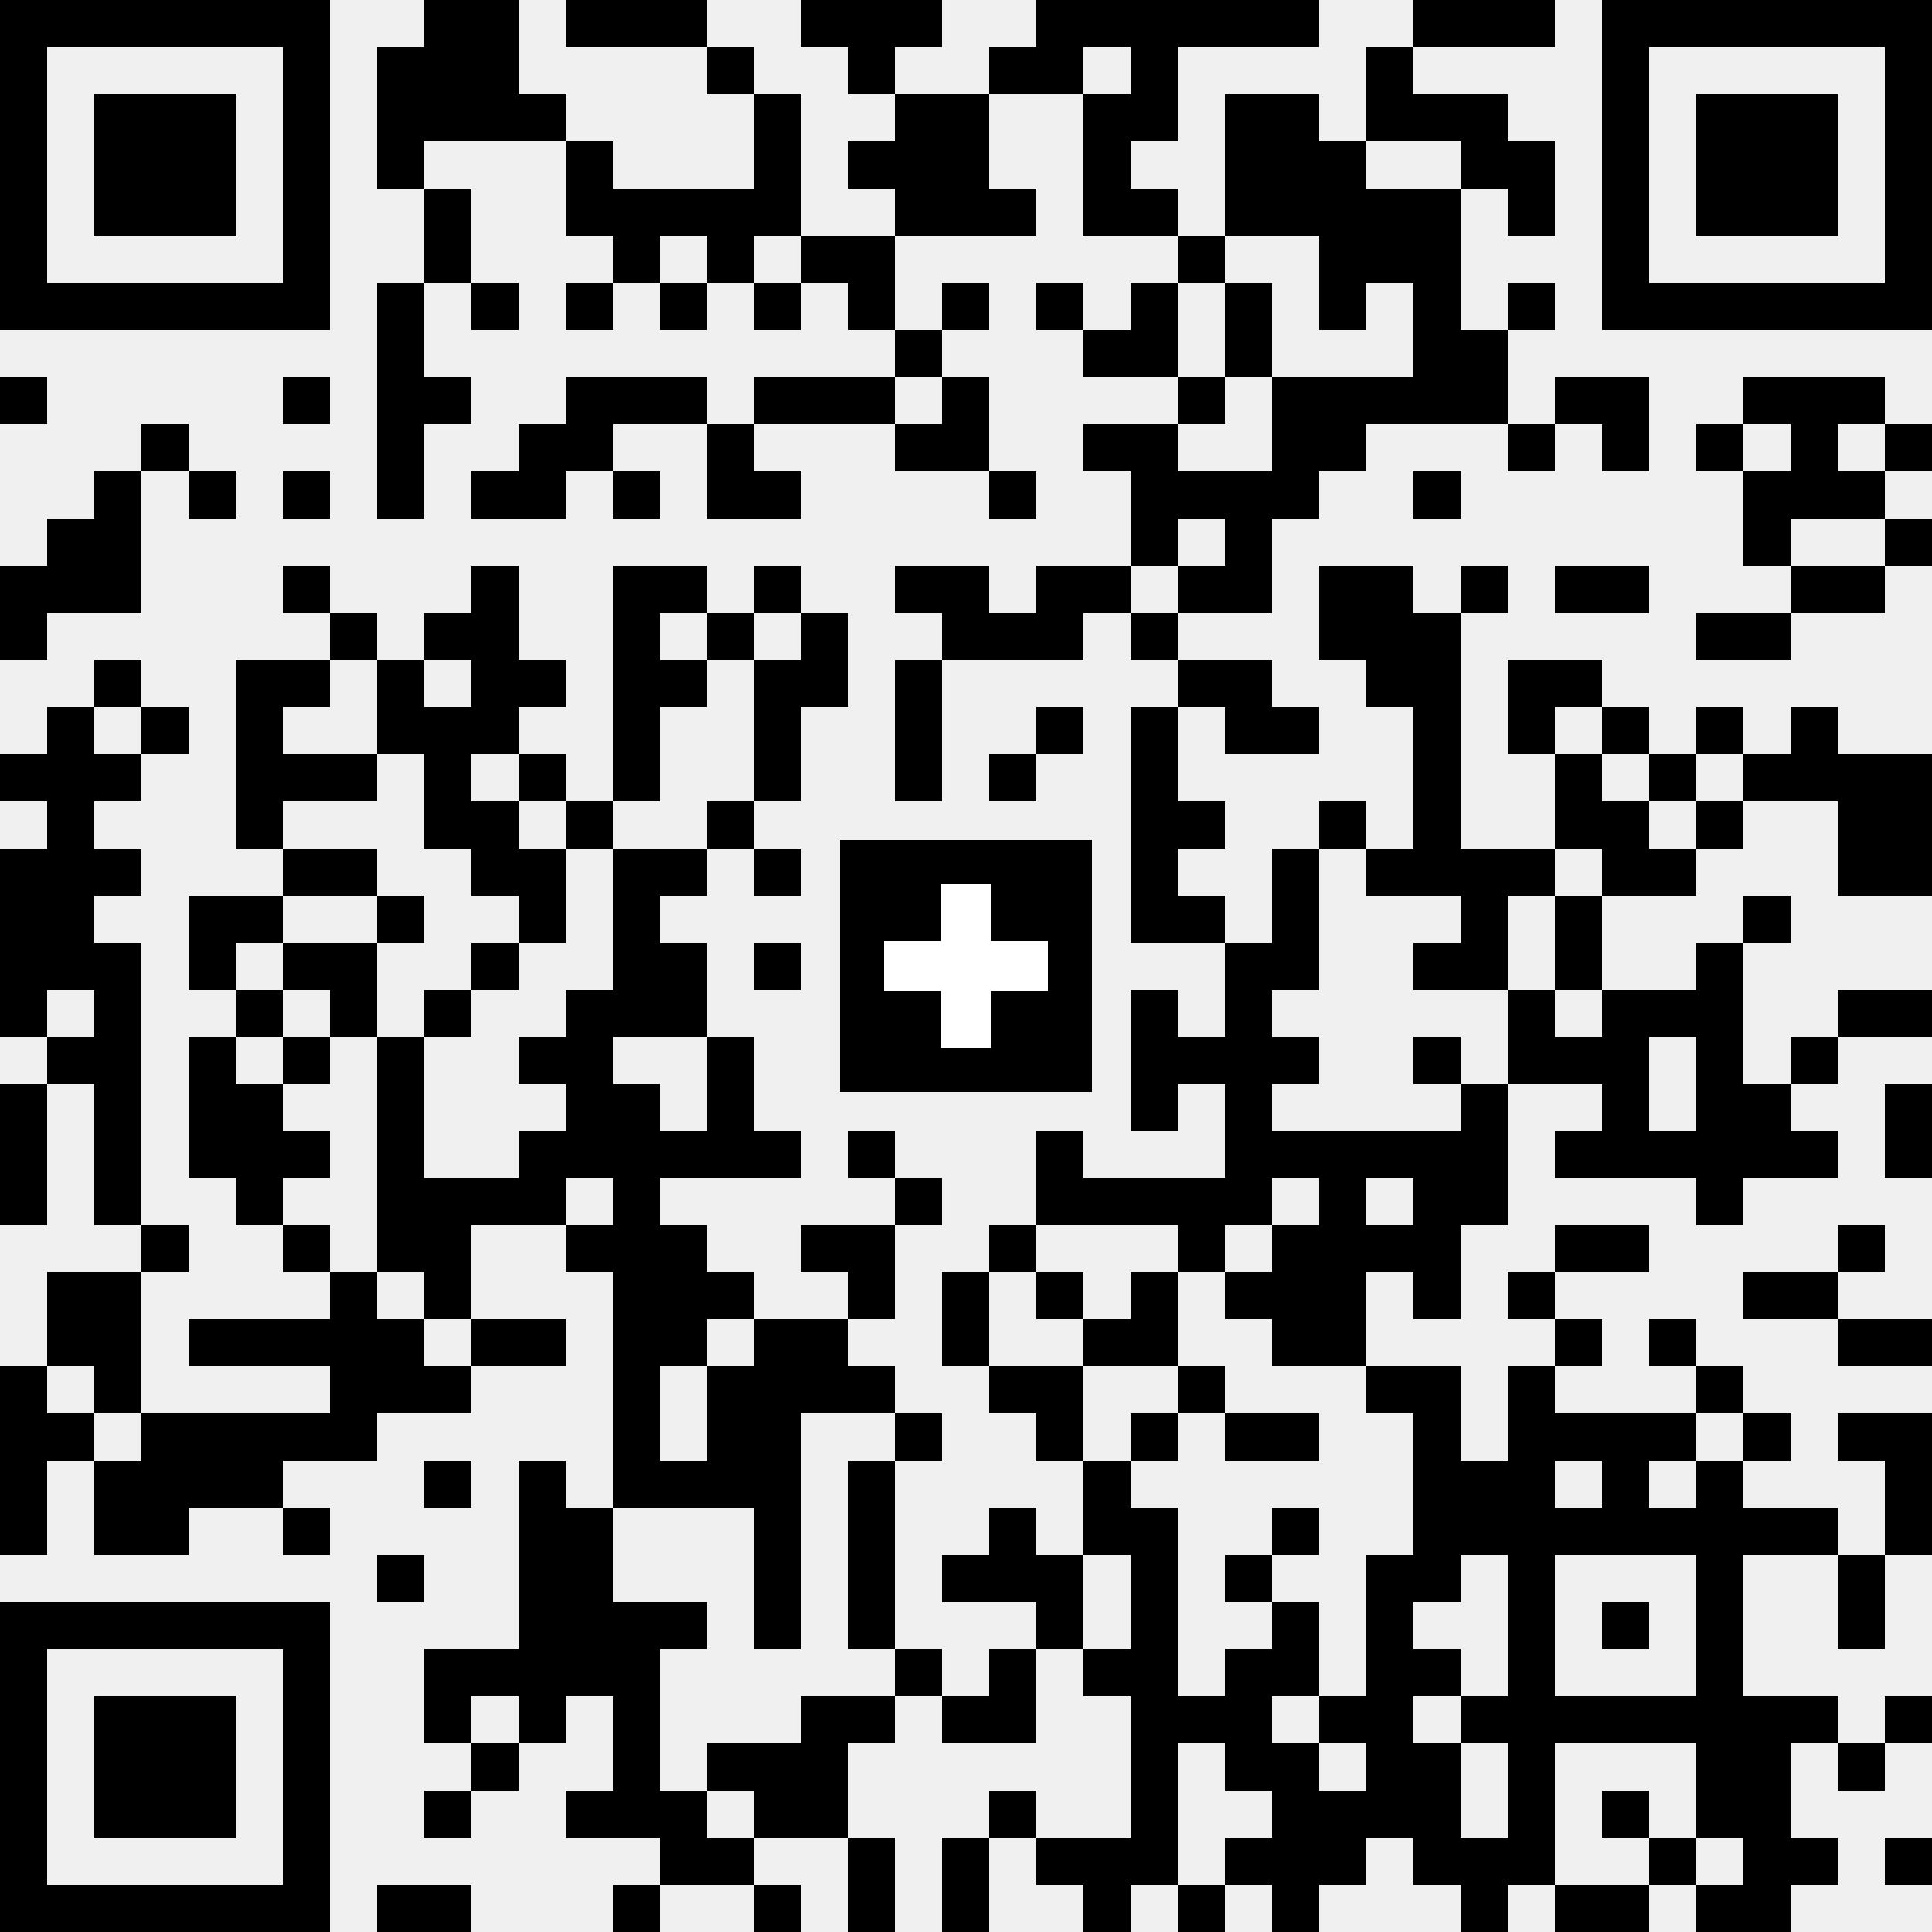
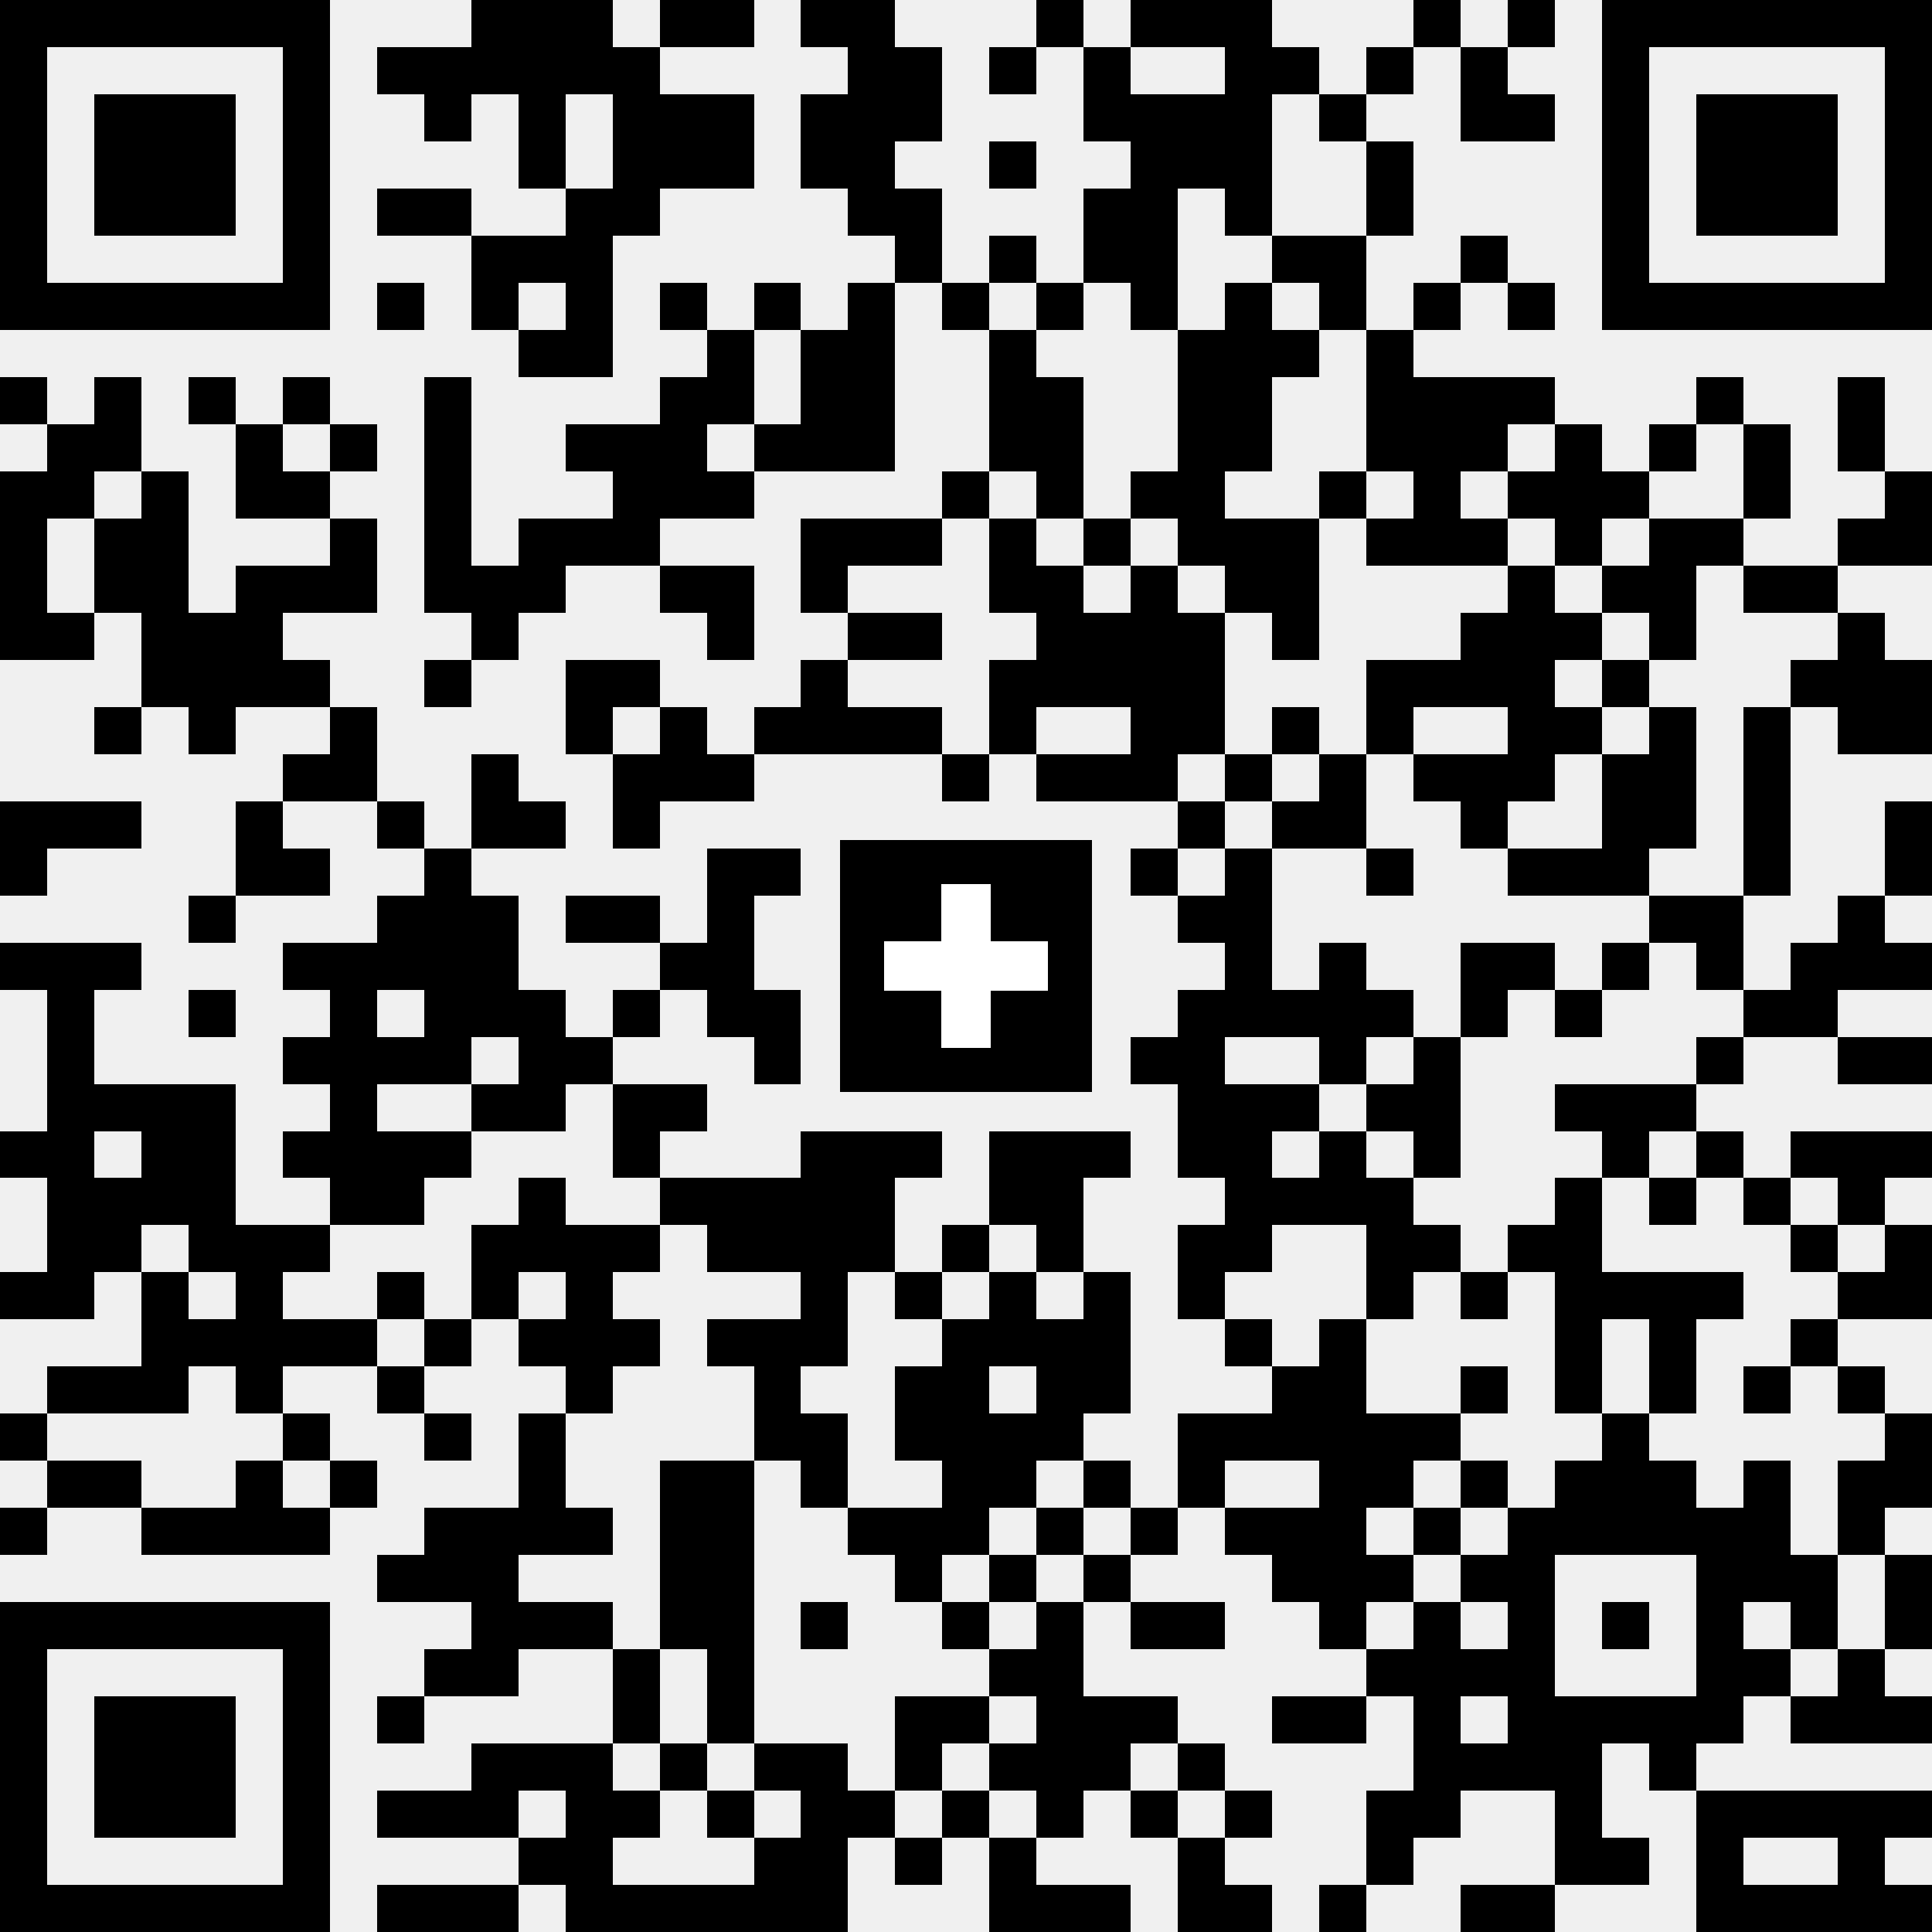
<svg xmlns="http://www.w3.org/2000/svg" width="46mm" height="46mm" version="1.1" viewBox="0 0 130.394 130.394">
  <g font-family="Helvetica,Arial,&quot;Liberation Sans&quot;" transform="translate(0 130.394)">
    <g transform="translate(0 -0) scale(3.18)">
-       <path fill="#000000" shape-rendering="crispEdges" d="M0,-41h7v1h-7zm9,0h2v3h-2zm3,0h3v1h-3zm5,0h3v1h-3zm5,0h6v1h-6zm8,0h3v1h-3z m4,0h7v1h-7zm-34,1h1v6h-1zm6,0h1v6h-1zm2,0h1v3h-1zm7,0h1v1h-1zm3,0h1v1h-1z m3,0h2v1h-2zm3,0h1v2h-1zm5,0h1v2h-1zm5,0h1v6h-1zm6,0h1v6h-1zm-38,1h3v3h-3z m9,0h1v1h-1zm5,0h1v3h-1zm3,0h2v3h-2zm4,0h1v3h-1zm3,0h2v3h-2zm4,0h2v1h-2z m6,0h3v3h-3zm-24,1h1v2h-1zm6,0h1v1h-1zm10,0h1v4h-1zm3,0h2v1h-2zm-22,1h1v2h-1z m4,0h3v1h-3zm8,0h1v1h-1zm3,0h1v1h-1zm5,0h2v2h-2zm3,0h1v1h-1zm-19,1h1v1h-1z m2,0h1v1h-1zm2,0h2v1h-2zm8,0h1v1h-1zm-24,1h5v1h-5zm7,0h1v5h-1zm2,0h1v1h-1z m2,0h1v1h-1zm2,0h1v1h-1zm2,0h1v1h-1zm2,0h1v1h-1zm2,0h1v1h-1zm2,0h1v1h-1z m2,0h1v2h-1zm2,0h1v2h-1zm4,0h1v3h-1zm2,0h1v1h-1zm3,0h5v1h-5zm-16,1h1v1h-1z m4,0h1v1h-1zm8,0h1v2h-1zm-31,1h1v1h-1zm6,0h1v1h-1zm3,0h1v1h-1zm3,0h3v1h-3z m4,0h3v1h-3zm4,0h1v2h-1zm5,0h1v1h-1zm2,0h2v2h-2zm2,0h1v1h-1zm4,0h2v1h-2z m4,0h3v1h-3zm-34,1h1v1h-1zm8,0h2v1h-2zm4,0h1v2h-1zm4,0h1v1h-1zm4,0h2v1h-2z m9,0h1v1h-1zm2,0h1v1h-1zm2,0h1v1h-1zm2,0h1v2h-1zm2,0h1v1h-1zm-38,1h1v3h-1z m2,0h1v1h-1zm2,0h1v1h-1zm4,0h2v1h-2zm3,0h1v1h-1zm3,0h1v1h-1zm5,0h1v1h-1z m3,0h4v1h-4zm6,0h1v1h-1zm7,0h1v2h-1zm2,0h1v1h-1zm-38,1h1v2h-1zm23,0h1v1h-1z m2,0h1v2h-1zm14,0h1v1h-1zm-40,1h1v2h-1zm6,0h1v1h-1zm4,0h1v4h-1zm3,0h1v5h-1z m1,0h1v1h-1zm2,0h1v1h-1zm3,0h2v1h-2zm3,0h2v1h-2zm3,0h1v1h-1zm3,0h2v2h-2z m3,0h1v1h-1zm2,0h2v1h-2zm5,0h2v1h-2zm-31,1h1v1h-1zm2,0h1v1h-1zm6,0h1v1h-1z m2,0h1v2h-1zm3,0h3v1h-3zm4,0h1v1h-1zm6,0h1v6h-1zm6,0h2v1h-2zm-34,1h1v1h-1z m3,-0h1v4h-1zm1,0h1v1h-1zm2,0h1v2h-1zm3,0h1v1h-1zm3,0h1v1h-1zm2,0h1v3h-1z m3,0h1v3h-1zm6,0h2v1h-2zm4,0h1v1h-1zm3,0h2v1h-2zm-31,1h1v6h-1zm2,0h1v1h-1z m6,-0h1v3h-1zm13,0h1v1h-1zm2,0h1v5h-1zm2,0h2v1h-2zm6,0h1v1h-1zm2,0h1v1h-1z m2,0h1v1h-1zm2,0h1v2h-1zm-38,1h1v1h-1zm2,0h1v1h-1zm4,0h2v1h-2zm5,0h1v1h-1z m10,0h1v1h-1zm12,-0h1v2h-1zm2,0h1v1h-1zm2,0h1v1h-1zm2,0h2v3h-2zm-29,1h1v2h-1z m2,-0h1v1h-1zm3,0h1v1h-1zm10,0h1v1h-1zm3,0h1v1h-1zm6,0h1v2h-1zm2,-0h1v1h-1z m-36,1h1v4h-1zm2,0h1v1h-1zm4,0h2v1h-2zm5,0h1v2h-1zm2,-0h1v4h-1zm1,0h1v1h-1z m2,0h1v1h-1zm11,-0h1v3h-1zm2,0h1v1h-1zm2,-0h1v3h-1zm1,0h1v1h-1zm3,0h1v1h-1z m-31,1h2v1h-2zm4,0h1v1h-1zm17,0h1v1h-1zm8,-0h1v2h-1zm4,0h1v1h-1zm-35,1h1v6h-1z m2,-0h1v1h-1zm2,0h2v1h-2zm4,0h1v1h-1zm4,0h1v2h-1zm2,0h1v1h-1zm10,0h1v6h-1z m4,-0h1v1h-1zm6,0h1v6h-1zm-31,1h1v1h-1zm2,0h1v1h-1zm2,0h1v1h-1zm3,0h1v4h-1z m12,0h1v3h-1zm8,0h1v2h-1zm2,0h1v4h-1zm1,0h1v1h-1zm4,0h2v1h-2zm-38,1h1v1h-1z m3,0h1v3h-1zm2,0h1v1h-1zm2,0h1v5h-1zm3,0h1v1h-1zm4,0h1v3h-1zm10,0h1v1h-1z m2,0h1v1h-1zm3,0h1v1h-1zm3,0h1v1h-1zm5,0h1v1h-1zm-38,1h1v3h-1zm5,0h1v3h-1z m8,0h1v9h-1zm18,0h1v3h-1zm6,0h1v2h-1zm3,0h1v2h-1zm-34,1h1v1h-1zm5,0h1v2h-1z m3,0h1v1h-1zm2,0h1v1h-1zm2,0h1v1h-1zm4,0h1v2h-1zm5,0h4v1h-4zm6,0h1v1h-1z m2,0h1v1h-1zm3,0h1v1h-1zm-29,1h1v3h-1zm1,0h1v1h-1zm9,0h1v1h-1zm4,0h3v1h-3z m5,0h1v4h-1zm2,0h1v3h-1zm-27,1h1v1h-1zm3,0h1v1h-1zm6,0h1v1h-1zm2,0h1v3h-1z m3,0h2v1h-2zm4,0h1v1h-1zm4,0h1v1h-1zm2,0h1v3h-1zm2,0h1v1h-1zm4,0h2v1h-2z m6,0h1v1h-1zm-38,1h2v2h-2zm6,0h1v4h-1zm8,0h1v1h-1zm3,0h1v1h-1zm2,0h1v2h-1z m2,0h1v1h-1zm2,0h1v2h-1zm2,0h1v1h-1zm6,0h1v1h-1zm5,0h2v1h-2zm-33,1h3v1h-3z m4,0h1v2h-1zm2,0h2v1h-2zm6,0h1v7h-1zm1,0h1v2h-1zm6,0h1v1h-1zm10,0h1v1h-1z m2,0h1v1h-1zm4,0h2v1h-2zm-39,1h1v4h-1zm2,0h1v1h-1zm7,0h1v1h-1zm6,0h1v3h-1z m3,0h1v1h-1zm3,0h2v1h-2zm4,0h1v1h-1zm4,0h2v1h-2zm3,0h1v11h-1zm4,0h1v1h-1z m-35,1h1v1h-1zm2,0h3v2h-3zm3,0h1v1h-1zm13,0h1v1h-1zm3,0h1v1h-1zm2,0h1v1h-1z m2,0h2v1h-2zm4,0h1v4h-1zm3,-0h3v1h-3zm4,0h1v1h-1zm2,0h2v1h-2zm-37,1h1v2h-1z m7,0h1v1h-1zm2,0h1v6h-1zm3,-0h1v1h-1zm4,0h1v4h-1zm5,-0h1v2h-1zm8,0h1v2h-1z m3,0h1v2h-1zm2,0h1v8h-1zm4,0h1v2h-1zm-37,1h1v1h-1zm3,0h1v1h-1zm6,0h1v4h-1z m9,0h1v2h-1zm3,0h1v8h-1zm3,0h1v1h-1zm6,0h1v1h-1zm2,0h1v1h-1zm2,0h2v1h-2z m-29,1h1v1h-1zm12,0h1v1h-1zm2,0h1v2h-1zm4,0h1v1h-1zm3,0h1v6h-1zm10,0h1v2h-1z m-39,1h7v1h-7zm13,0h1v5h-1zm1,0h1v1h-1zm13,0h1v2h-1zm7,0h1v1h-1zm-34,1h1v6h-1z m6,0h1v6h-1zm3,-0h2v1h-2zm10,0h1v1h-1zm2,0h1v2h-1zm2,-0h1v1h-1zm3,0h1v3h-1z m4,-0h1v1h-1zm-28,1h3v3h-3zm7,-0h1v1h-1zm8,0h1v3h-1zm1,-0h1v1h-1zm2,0h1v1h-1z m5,0h1v1h-1zm3,0h1v1h-1zm3,0h1v1h-1zm2,0h3v1h-3zm4,0h1v5h-1zm1,0h1v1h-1z m2,0h1v1h-1zm-30,1h1v1h-1zm5,0h2v1h-2zm12,0h1v4h-1zm3,0h1v3h-1zm9,0h1v1h-1z m-30,1h1v1h-1zm3,0h1v1h-1zm2,0h1v2h-1zm2,0h1v1h-1zm5,0h1v1h-1zm7,0h1v2h-1z m6,0h1v1h-1zm-19,1h1v1h-1zm3,0h1v2h-1zm2,0h1v2h-1zm2,0h2v1h-2zm4,0h1v1h-1z m5,0h1v2h-1zm4,0h1v1h-1zm3,0h1v1h-1zm2,0h1v1h-1zm-39,1h5v1h-5zm7,0h2v1h-2z m5,0h1v1h-1zm3,0h1v1h-1zm7,0h1v1h-1zm2,0h1v1h-1zm8,0h2v1h-2zm3,0h1v1h-1z" />
+       <path fill="#000000" shape-rendering="crispEdges" d="M0,-41h7v1h-7zm10,0h3v2h-3zm4,0h2v1h-2zm3,0h2v1h-2zm5,0h1v1h-1zm2,0h3v1h-3z m6,0h1v1h-1zm2,0h1v1h-1zm2,0h7v1h-7zm-34,1h1v6h-1zm6,0h1v6h-1zm2,0h2v1h-2z m5,0h1v4h-1zm5,0h2v2h-2zm3,0h1v1h-1zm2,0h1v2h-1zm3,0h1v4h-1zm1,0h1v1h-1z m2,0h1v1h-1zm2,0h1v2h-1zm3,0h1v6h-1zm6,0h1v6h-1zm-38,1h3v3h-3zm7,0h1v1h-1z m2,0h1v2h-1zm3,0h2v2h-2zm3,0h1v2h-1zm7,0h1v5h-1zm1,0h1v2h-1zm3,0h1v1h-1z m4,0h1v1h-1zm4,0h3v3h-3zm-18,1h1v2h-1zm3,0h1v1h-1zm8,0h1v2h-1zm-21,1h2v1h-2z m4,0h1v4h-1zm7,0h1v2h-1zm4,0h1v2h-1zm-13,1h2v1h-2zm11,0h1v1h-1zm6,0h2v1h-2z m4,0h1v1h-1zm-30,1h5v1h-5zm7,0h1v1h-1zm2,0h1v1h-1zm4,0h1v1h-1zm2,0h1v1h-1z m2,0h1v4h-1zm2,0h1v1h-1zm2,0h1v1h-1zm4,0h1v4h-1zm2,0h1v1h-1zm2,0h1v1h-1z m2,0h1v1h-1zm3,0h5v1h-5zm-24,1h1v1h-1zm4,0h1v2h-1zm2,0h1v3h-1zm4,0h1v3h-1z m4,0h1v5h-1zm2,0h1v1h-1zm2,0h1v3h-1zm-29,1h1v1h-1zm2,0h1v2h-1zm2,0h1v1h-1z m2,0h1v1h-1zm3,0h1v5h-1zm5,0h1v3h-1zm8,0h1v3h-1zm8,0h2v2h-2zm2,0h1v1h-1z m4,0h1v1h-1zm3,0h1v2h-1zm-38,1h1v2h-1zm4,0h1v2h-1zm2,0h1v1h-1zm5,0h2v1h-2z m4,0h1v1h-1zm17,0h1v3h-1zm2,0h1v1h-1zm2,0h1v2h-1zm-37,1h1v4h-1zm3,0h1v5h-1z m3,0h1v1h-1zm7,0h1v2h-1zm2,0h1v1h-1zm5,0h1v1h-1zm4,0h1v1h-1zm4,0h1v1h-1z m2,0h1v2h-1zm2,0h1v1h-1zm2,0h1v1h-1zm6,0h1v2h-1zm-38,1h1v2h-1zm5,0h1v2h-1z m4,0h2v1h-2zm6,0h3v1h-3zm4,0h1v2h-1zm2,0h1v1h-1zm3,0h2v2h-2zm3,0h1v1h-1z m2,0h1v1h-1zm4,0h1v3h-1zm1,0h1v1h-1zm3,0h1v1h-1zm-34,1h1v3h-1zm1,0h1v1h-1z m4,0h2v1h-2zm4,0h2v1h-2zm3,0h1v1h-1zm5,0h1v3h-1zm2,0h1v5h-1zm8,0h1v5h-1z m2,0h1v1h-1zm3,0h2v1h-2zm-36,1h1v1h-1zm3,0h1v3h-1zm6,0h1v1h-1zm5,0h1v1h-1z m3,0h2v1h-2zm5,0h1v2h-1zm2,0h1v3h-1zm2,0h1v1h-1zm4,0h1v2h-1zm2,0h1v1h-1z m6,0h1v3h-1zm-33,1h1v1h-1zm3,0h1v1h-1zm3,0h2v1h-2zm5,0h1v2h-1zm4,0h1v2h-1z m8,0h2v1h-2zm5,0h1v1h-1zm4,0h1v1h-1zm2,0h1v2h-1zm-38,1h1v1h-1zm5,0h1v2h-1z m5,0h1v1h-1zm2,0h1v2h-1zm2,0h1v1h-1zm2,0h2v1h-2zm9,0h1v1h-1zm2,0h1v1h-1z m4,0h1v1h-1zm2,-0h1v3h-1zm2,0h1v4h-1zm-31,1h1v1h-1zm4,-0h1v2h-1zm3,0h1v2h-1z m2,0h1v1h-1zm5,0h1v1h-1zm2,0h2v1h-2zm4,0h1v1h-1zm2,-0h1v2h-1zm2,0h2v1h-2z m4,0h1v3h-1zm-34,1h3v1h-3zm5,0h1v2h-1zm3,-0h1v1h-1zm3,0h1v1h-1zm14,0h1v1h-1z m2,0h1v1h-1zm4,0h1v1h-1zm9,0h1v2h-1zm-40,1h1v1h-1zm6,0h1v1h-1zm3,-0h1v5h-1z m6,0h1v4h-1zm1,0h1v1h-1zm8,0h1v1h-1zm2,-0h1v4h-1zm3,0h1v1h-1zm3,0h2v1h-2z m-28,1h1v1h-1zm4,-0h1v2h-1zm2,0h1v3h-1zm2,0h2v1h-2zm13,0h1v1h-1zm10,0h2v1h-2z m4,-0h1v2h-1zm-39,1h3v1h-3zm6,0h2v1h-2zm8,0h1v1h-1zm14,0h1v3h-1zm3,0h2v1h-2z m3,0h1v1h-1zm2,0h1v1h-1zm2,0h1v2h-1zm2,0h1v1h-1zm-39,1h1v7h-1zm3,-0h1v1h-1z m3,0h1v5h-1zm4,0h1v3h-1zm2,0h1v1h-1zm3,0h1v2h-1zm9,0h1v4h-1zm2,0h1v1h-1z m2,0h1v1h-1zm2,0h1v1h-1zm2,0h1v1h-1zm4,0h1v1h-1zm-31,1h1v1h-1zm2,0h1v1h-1z m4,0h1v1h-1zm12,0h1v1h-1zm6,0h1v3h-1zm6,0h1v1h-1zm3,0h2v1h-2zm-37,1h3v1h-3z m8,0h1v1h-1zm3,0h2v1h-2zm13,0h1v4h-1zm1,0h1v1h-1zm2,0h1v1h-1zm4,0h3v1h-3z m-33,1h1v1h-1zm3,0h2v2h-2zm3,0h1v1h-1zm2,0h2v1h-2zm5,0h1v1h-1zm4,0h2v3h-2z m2,0h1v1h-1zm2,0h2v2h-2zm2,0h1v1h-1zm5,0h1v2h-1zm6,0h1v1h-1zm2,0h1v1h-1z m2,0h3v1h-3zm-36,1h1v2h-1zm6,0h1v1h-1zm3,0h1v2h-1zm3,0h3v1h-3zm13,0h1v1h-1z m2,0h1v3h-1zm4,0h1v5h-1zm2,0h1v1h-1zm2,0h1v1h-1zm2,0h1v1h-1zm-35,1h3v1h-3z m6,0h1v2h-1zm2,0h1v4h-1zm1,0h1v1h-1zm2,0h2v1h-2zm5,0h1v1h-1zm2,0h1v1h-1z m3,0h1v2h-1zm5,0h1v1h-1zm2,0h1v1h-1zm6,0h1v1h-1zm2,0h1v2h-1zm-40,1h1v1h-1z m3,0h1v3h-1zm2,0h1v3h-1zm3,0h1v1h-1zm9,0h1v2h-1zm2,0h1v1h-1zm2,0h1v2h-1z m2,0h1v3h-1zm8,0h1v1h-1zm3,0h3v1h-3zm5,0h1v1h-1zm-35,1h1v1h-1zm2,0h2v1h-2z m3,0h1v1h-1zm2,0h1v1h-1zm2,0h1v1h-1zm2,0h2v1h-2zm5,0h1v5h-1zm2,0h1v3h-1z m4,0h1v1h-1zm2,0h1v7h-1zm7,0h1v2h-1zm3,0h1v1h-1zm-37,1h2v1h-2zm7,0h1v1h-1z m8,-0h1v2h-1zm3,0h1v2h-1zm8,0h1v2h-1zm4,0h1v1h-1zm6,0h1v1h-1zm2,0h1v1h-1z m-39,1h1v1h-1zm6,0h1v1h-1zm3,0h1v1h-1zm2,0h1v3h-1zm6,-0h1v2h-1zm4,0h1v2h-1z m4,0h2v1h-2zm4,0h2v1h-2zm5,0h1v3h-1zm6,-0h1v2h-1zm-39,1h2v1h-2zm4,0h1v2h-1z m2,0h1v1h-1zm7,0h2v4h-2zm9,-0h1v1h-1zm2,0h1v1h-1zm4,0h1v1h-1zm2,0h1v1h-1z m2,0h1v2h-1zm2,0h1v2h-1zm2,0h1v3h-1zm2,-0h1v2h-1zm-39,1h1v1h-1zm3,0h2v1h-2z m3,0h1v1h-1zm3,0h2v2h-2zm3,0h1v1h-1zm6,0h2v1h-2zm4,0h1v1h-1zm2,0h1v1h-1z m2,0h2v1h-2zm4,0h1v1h-1zm2,0h1v6h-1zm4,-0h1v5h-1zm-28,1h1v1h-1zm11,0h1v1h-1z m2,0h1v1h-1zm2,0h1v1h-1zm4,0h1v1h-1zm2,0h1v1h-1zm2,0h1v1h-1zm7,0h1v2h-1z m2,0h1v2h-1zm-40,1h7v1h-7zm10,0h3v1h-3zm7,0h1v1h-1zm3,0h1v1h-1zm2,0h1v5h-1z m2,0h2v1h-2zm6,0h1v5h-1zm4,0h1v1h-1zm-34,1h1v6h-1zm6,0h1v6h-1zm3,-0h2v1h-2z m4,0h1v2h-1zm2,0h1v2h-1zm6,-0h1v1h-1zm8,0h1v1h-1zm2,0h1v1h-1zm6,0h1v1h-1z m2,0h1v2h-1zm-37,1h3v3h-3zm6,-0h1v1h-1zm11,0h2v1h-2zm4,0h2v1h-2zm4,0h2v1h-2z m6,0h1v4h-1zm1,0h2v1h-2zm4,0h1v1h-1zm2,0h1v1h-1zm-30,1h3v1h-3zm4,0h1v1h-1z m2,0h2v1h-2zm3,0h1v1h-1zm2,0h1v1h-1zm2,0h1v1h-1zm2,0h1v1h-1zm6,0h1v1h-1z m4,0h1v1h-1zm-27,1h3v1h-3zm4,0h1v3h-1zm1,0h1v1h-1zm2,0h1v1h-1zm2,0h1v3h-1z m1,0h1v1h-1zm2,0h1v1h-1zm4,0h1v1h-1zm2,0h1v1h-1zm3,0h1v2h-1zm7,0h5v1h-5z m-25,1h1v1h-1zm5,0h1v2h-1zm3,0h1v1h-1zm2,0h1v2h-1zm4,0h1v2h-1zm9,0h1v1h-1z m2,0h1v2h-1zm3,0h1v2h-1zm-38,1h5v1h-5zm7,0h3v1h-3zm5,0h3v1h-3zm9,0h2v1h-2z m4,0h1v1h-1zm2,0h1v1h-1zm3,0h2v1h-2zm6,0h2v1h-2zm3,0h1v1h-1z" />
    </g>
    <path fill="#000000" shape-rendering="crispEdges" d="M56.693,-73.701h17.008v17.008h-17.008z" />
    <path fill="#ffffff" shape-rendering="crispEdges" d="M63.543,-70.709h3.307v11.024h-3.307zm-3.858,3.858h11.024v3.307h-11.024z" />
  </g>
</svg>
